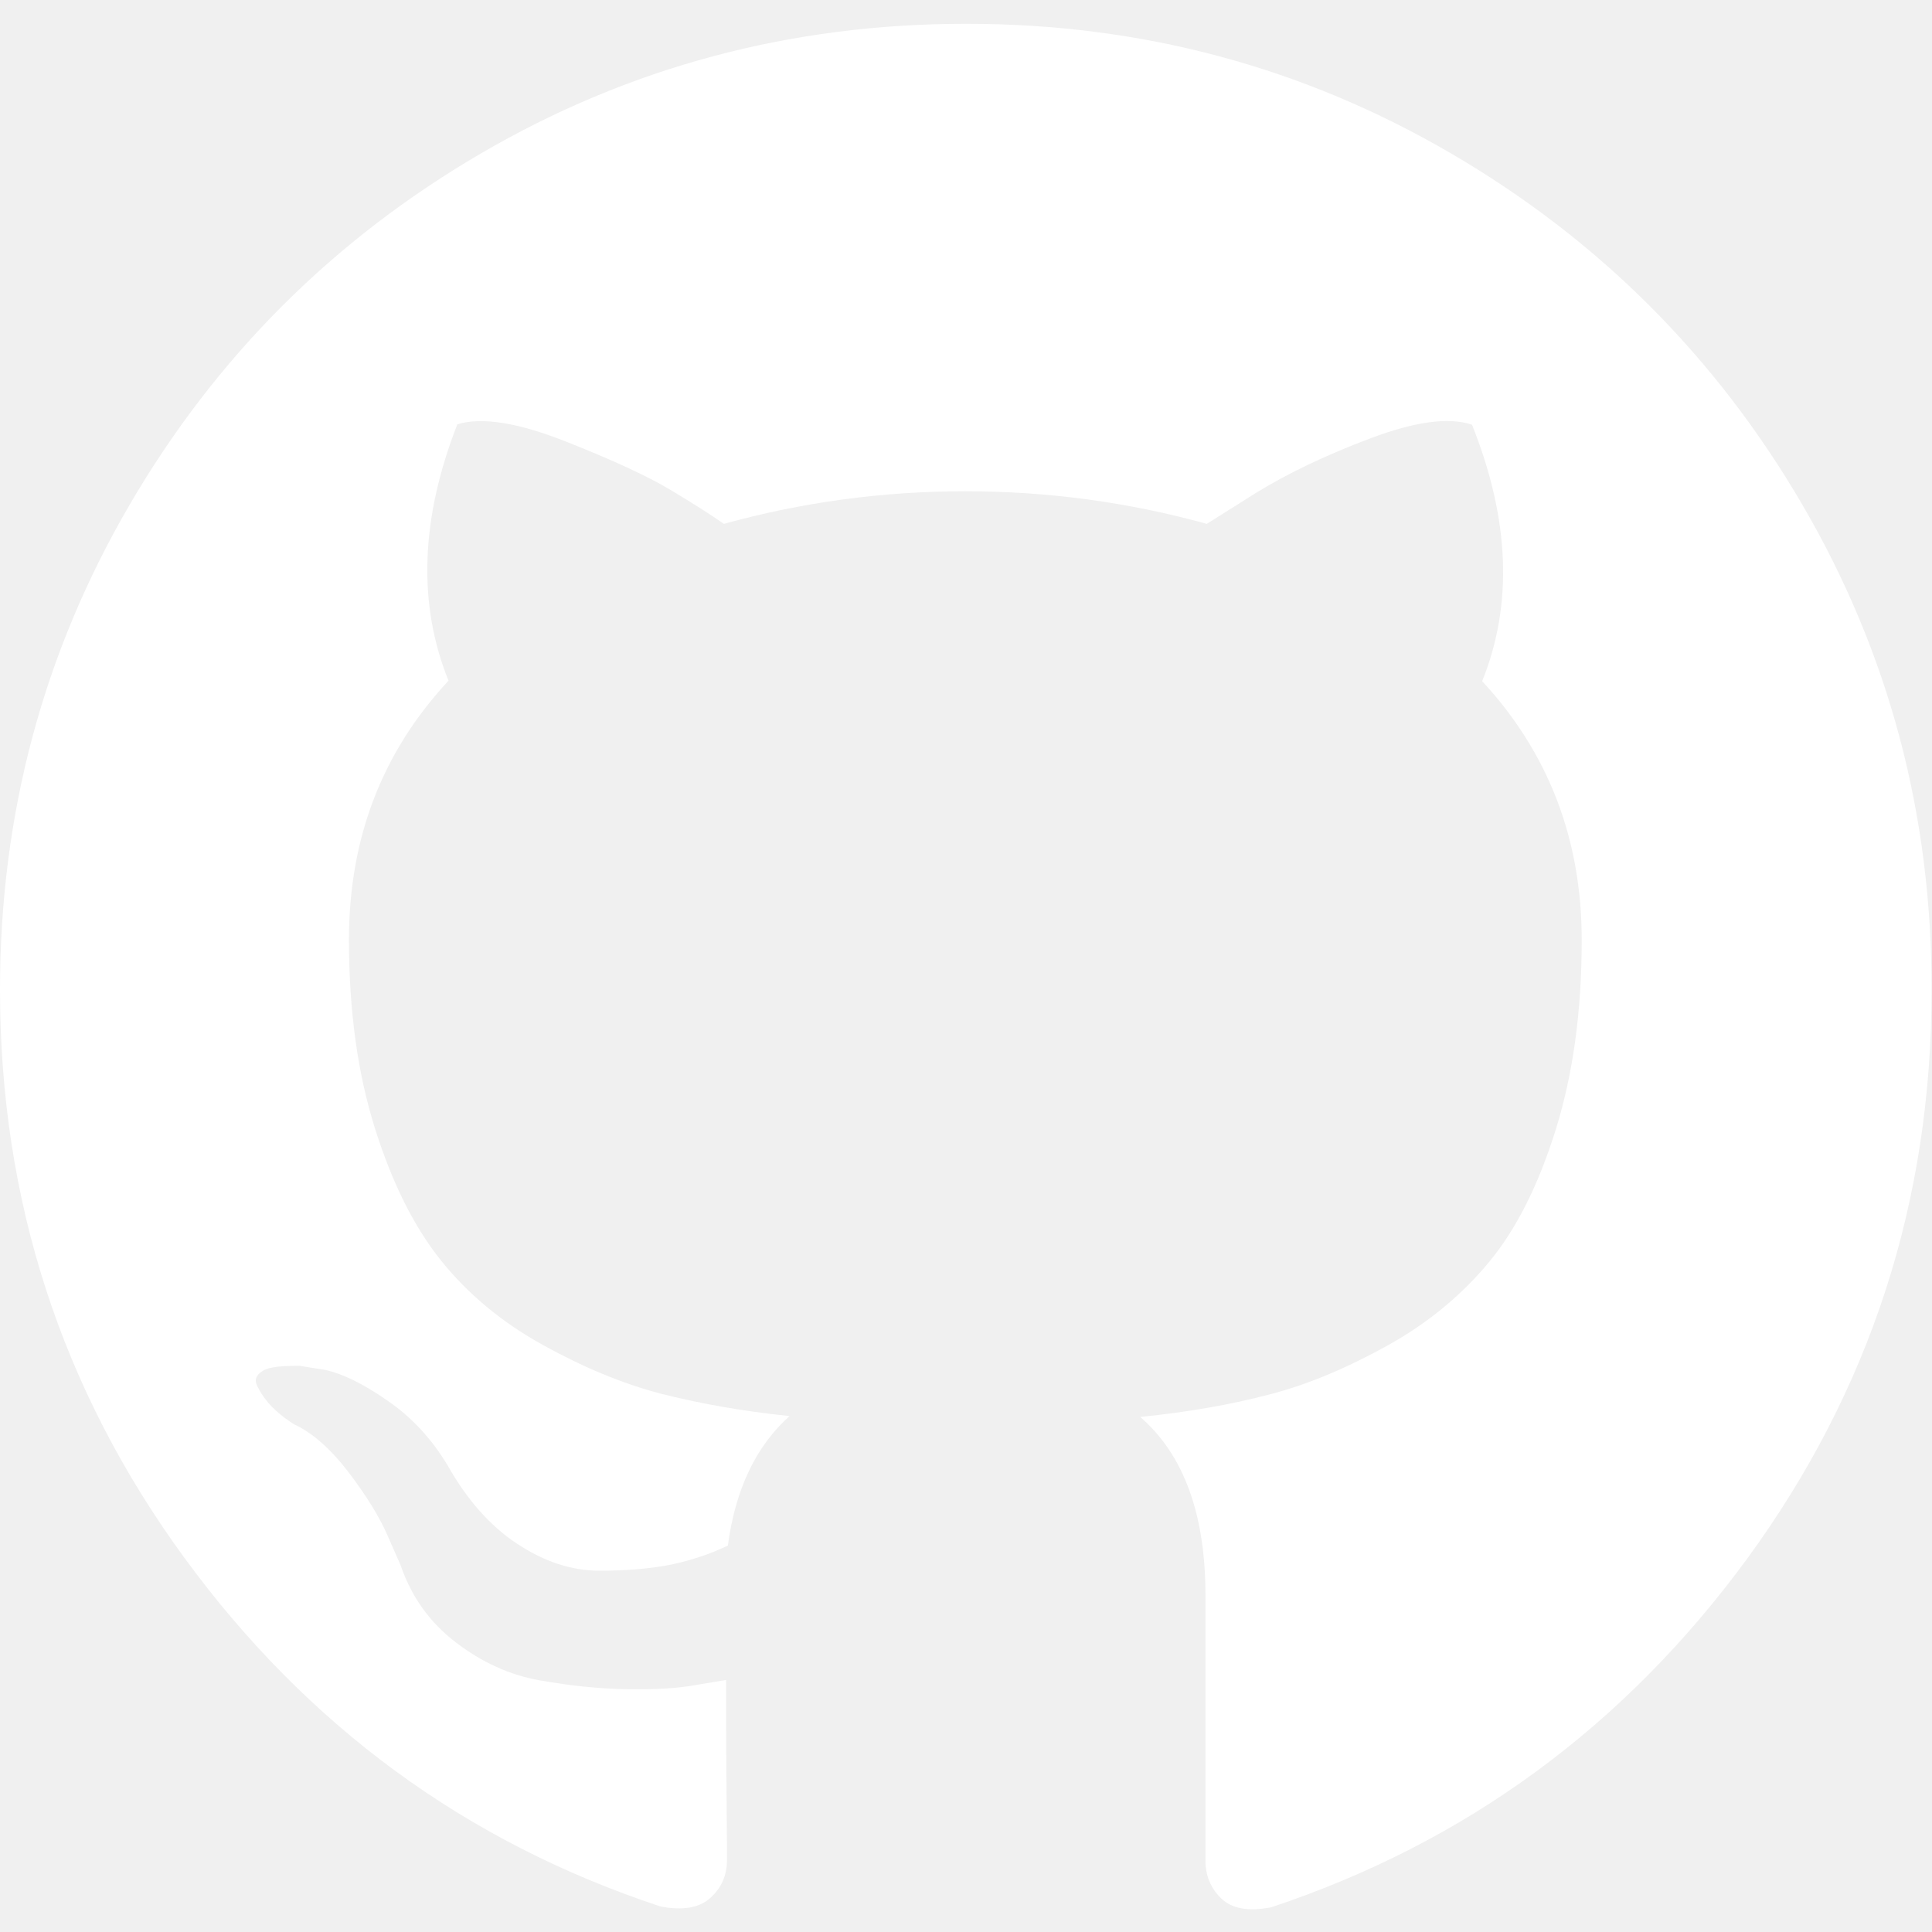
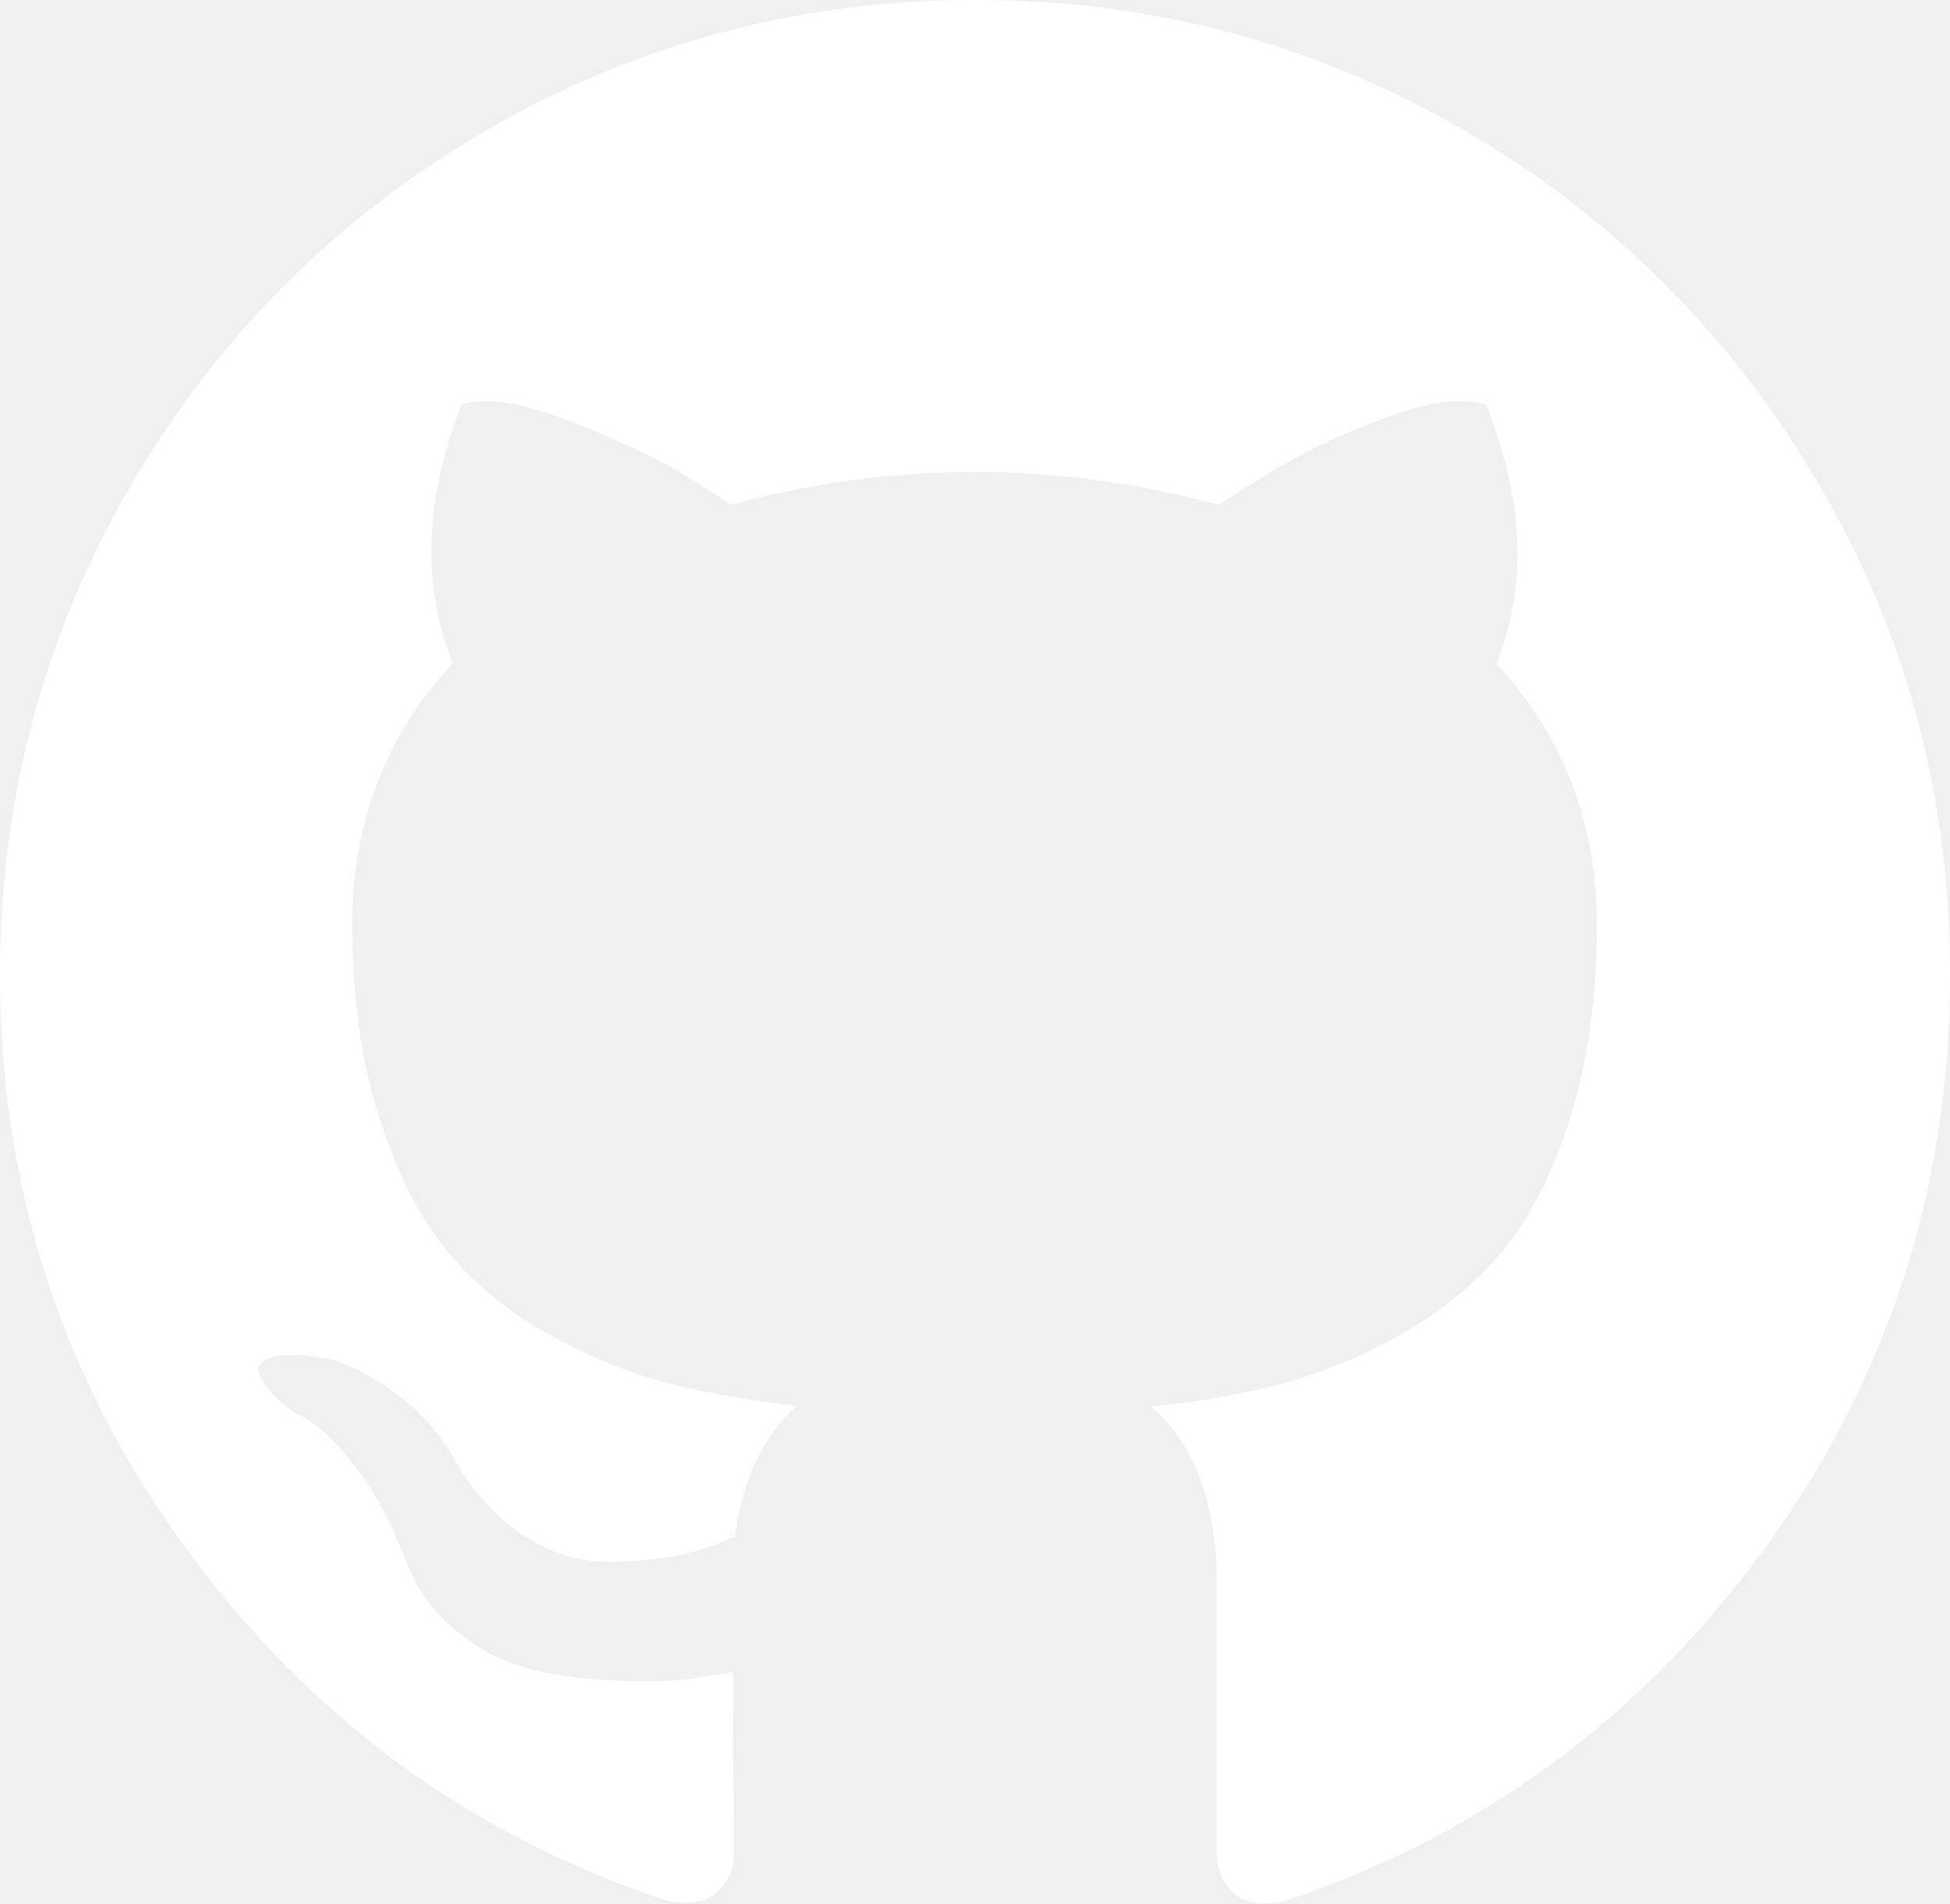
- <svg xmlns="http://www.w3.org/2000/svg" version="1.1" id="Capa_1" x="0px" y="0px" viewBox="0 0 438.5 438.5" style="enable-background:new 0 0 438.5 438.5;" xml:space="preserve">
-   <style type="text/css">
- 	.st0{fill:#FFFFFF;}
- </style>
-   <g>
-     <path class="st0" d="M409.1,114.6c-19.6-33.6-46.2-60.2-79.8-79.8C295.7,15.2,259.1,5.4,219.3,5.4c-39.8,0-76.5,9.8-110.1,29.4   C75.6,54.4,49,81,29.4,114.6C9.8,148.2,0,184.9,0,224.6c0,47.8,13.9,90.7,41.8,128.9c27.9,38.2,63.9,64.6,108.1,79.2   c5.1,1,8.9,0.3,11.4-2c2.5-2.3,3.7-5.1,3.7-8.6c0-0.6,0-5.7-0.1-15.4c-0.1-9.7-0.1-18.2-0.1-25.4l-6.6,1.1c-4.2,0.8-9.5,1.1-15.8,1   c-6.4-0.1-13-0.8-19.8-2c-6.9-1.2-13.2-4.1-19.1-8.6c-5.9-4.5-10.1-10.3-12.6-17.6l-2.9-6.6c-1.9-4.4-4.9-9.2-9-14.6   c-4.1-5.3-8.2-8.9-12.4-10.8l-2-1.4c-1.3-1-2.6-2.1-3.7-3.4c-1.1-1.3-2-2.7-2.6-4c-0.6-1.3-0.1-2.4,1.4-3.3S64,310,68,310l5.7,0.9   c3.8,0.8,8.5,3,14.1,6.9c5.6,3.8,10.2,8.8,13.8,14.8c4.4,7.8,9.7,13.8,15.8,17.8c6.2,4.1,12.4,6.1,18.7,6.1s11.7-0.5,16.3-1.4   c4.6-1,8.8-2.4,12.8-4.3c1.7-12.8,6.4-22.6,14-29.4c-10.8-1.1-20.6-2.9-29.3-5.1c-8.7-2.3-17.6-6-26.8-11.1   c-9.2-5.1-16.9-11.5-23-19.1c-6.1-7.6-11.1-17.6-15-30c-3.9-12.4-5.9-26.6-5.9-42.8c0-23,7.5-42.6,22.6-58.8   c-7-17.3-6.4-36.7,2-58.2c5.5-1.7,13.7-0.4,24.6,3.9c10.9,4.3,18.8,8,23.8,11c5,3,9.1,5.6,12.1,7.7c17.7-4.9,36-7.4,54.8-7.4   s37.1,2.5,54.8,7.4l10.8-6.8c7.4-4.6,16.2-8.8,26.3-12.6c10.1-3.8,17.8-4.9,23.1-3.1c8.6,21.5,9.3,40.9,2.3,58.2   c15,16.2,22.6,35.8,22.6,58.8c0,16.2-2,30.5-5.9,43c-3.9,12.5-8.9,22.5-15.1,30c-6.2,7.5-13.9,13.9-23.1,19   c-9.2,5.1-18.2,8.9-26.8,11.1c-8.7,2.3-18.4,4-29.3,5.1c9.9,8.6,14.8,22.1,14.8,40.5v60.2c0,3.4,1.2,6.3,3.6,8.6   c2.4,2.3,6.1,3,11.3,2c44.2-14.7,80.2-41.1,108.1-79.2c27.9-38.2,41.8-81.1,41.8-128.9C438.5,184.9,428.7,148.2,409.1,114.6z" />
+ <svg xmlns="http://www.w3.org/2000/svg" viewBox="0 0 438.4 427.94">
+   <defs>
+     <style>.cls-1{fill:#fff;}</style>
+   </defs>
+   <g id="Layer_2" data-name="Layer 2">
+     <g id="Capa_1" data-name="Capa 1">
+       <path class="cls-1" d="M409.1,109.2a218.14,218.14,0,0,0-79.8-79.8Q278.9,0,219.3,0T109.2,29.4a218.14,218.14,0,0,0-79.8,79.8Q0,159.6,0,219.2q0,71.7,41.8,128.9t108.1,79.2c5.1,1,8.9.3,11.4-2a11.06,11.06,0,0,0,3.7-8.6c0-.6,0-5.7-.1-15.4s-.1-18.2-.1-25.4l-6.6,1.1a80.49,80.49,0,0,1-15.8,1,125.37,125.37,0,0,1-19.8-2,43.4,43.4,0,0,1-19.1-8.6,36.36,36.36,0,0,1-12.6-17.6L88,343.2a72.44,72.44,0,0,0-9-14.6c-4.1-5.3-8.2-8.9-12.4-10.8l-2-1.4a23.69,23.69,0,0,1-3.7-3.4,18.14,18.14,0,0,1-2.6-4c-.6-1.3-.1-2.4,1.4-3.3s4.3-1.1,8.3-1.1l5.7.9c3.8.8,8.5,3,14.1,6.9a46.62,46.62,0,0,1,13.8,14.8c4.4,7.8,9.7,13.8,15.8,17.8s12.4,6.1,18.7,6.1a85.33,85.33,0,0,0,16.3-1.4,58.38,58.38,0,0,0,12.8-4.3c1.7-12.8,6.4-22.6,14-29.4a204,204,0,0,1-29.3-5.1,117.35,117.35,0,0,1-26.8-11.1,77,77,0,0,1-23-19.1q-9.15-11.4-15-30c-3.9-12.4-5.9-26.6-5.9-42.8q0-34.5,22.6-58.8c-7-17.3-6.4-36.7,2-58.2q8.25-2.55,24.6,3.9c10.9,4.3,18.8,8,23.8,11s9.1,5.6,12.1,7.7a206.61,206.61,0,0,1,109.6,0l10.8-6.8A150.07,150.07,0,0,1,311,94.1c10.1-3.8,17.8-4.9,23.1-3.1,8.6,21.5,9.3,40.9,2.3,58.2C351.4,165.4,359,185,359,208c0,16.2-2,30.5-5.9,43s-8.9,22.5-15.1,30a80,80,0,0,1-23.1,19,114.75,114.75,0,0,1-26.8,11.1,188.89,188.89,0,0,1-29.3,5.1c9.9,8.6,14.8,22.1,14.8,40.5v60.2a11.47,11.47,0,0,0,3.6,8.6c2.4,2.3,6.1,3,11.3,2q66.3-22,108.1-79.2t41.8-128.9Q438.55,159.55,409.1,109.2Z" />
+     </g>
  </g>
</svg>
